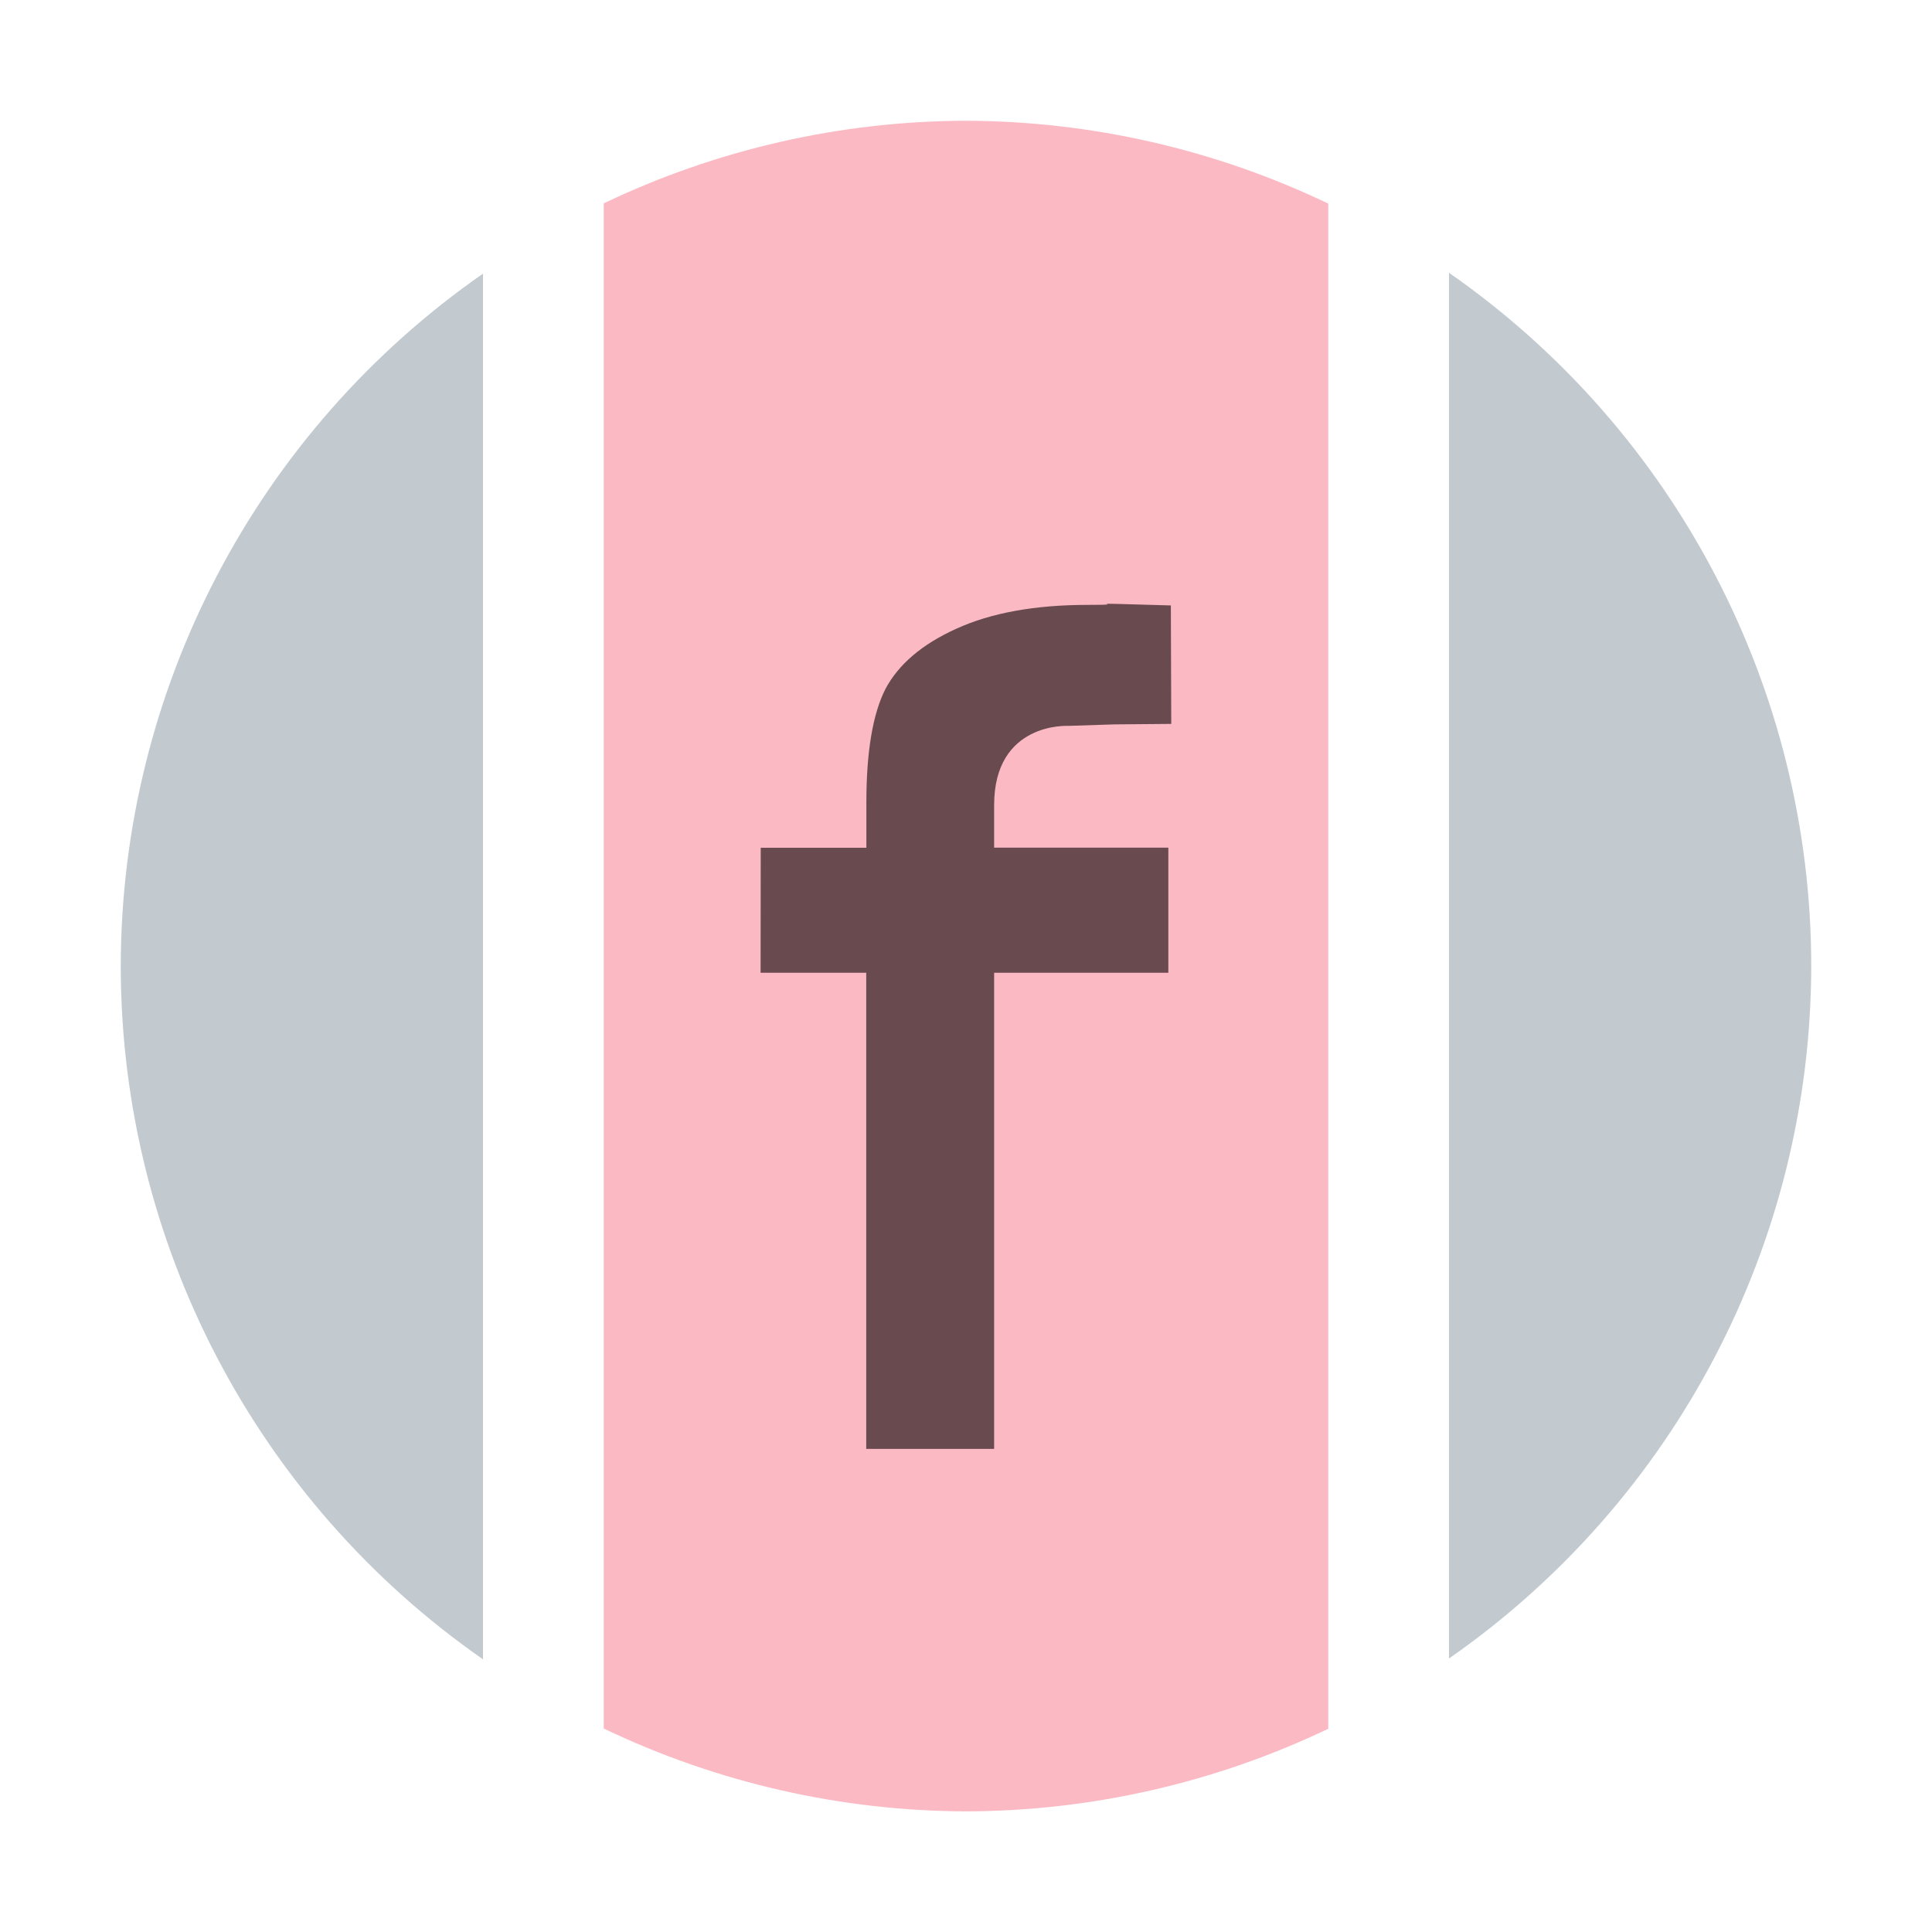
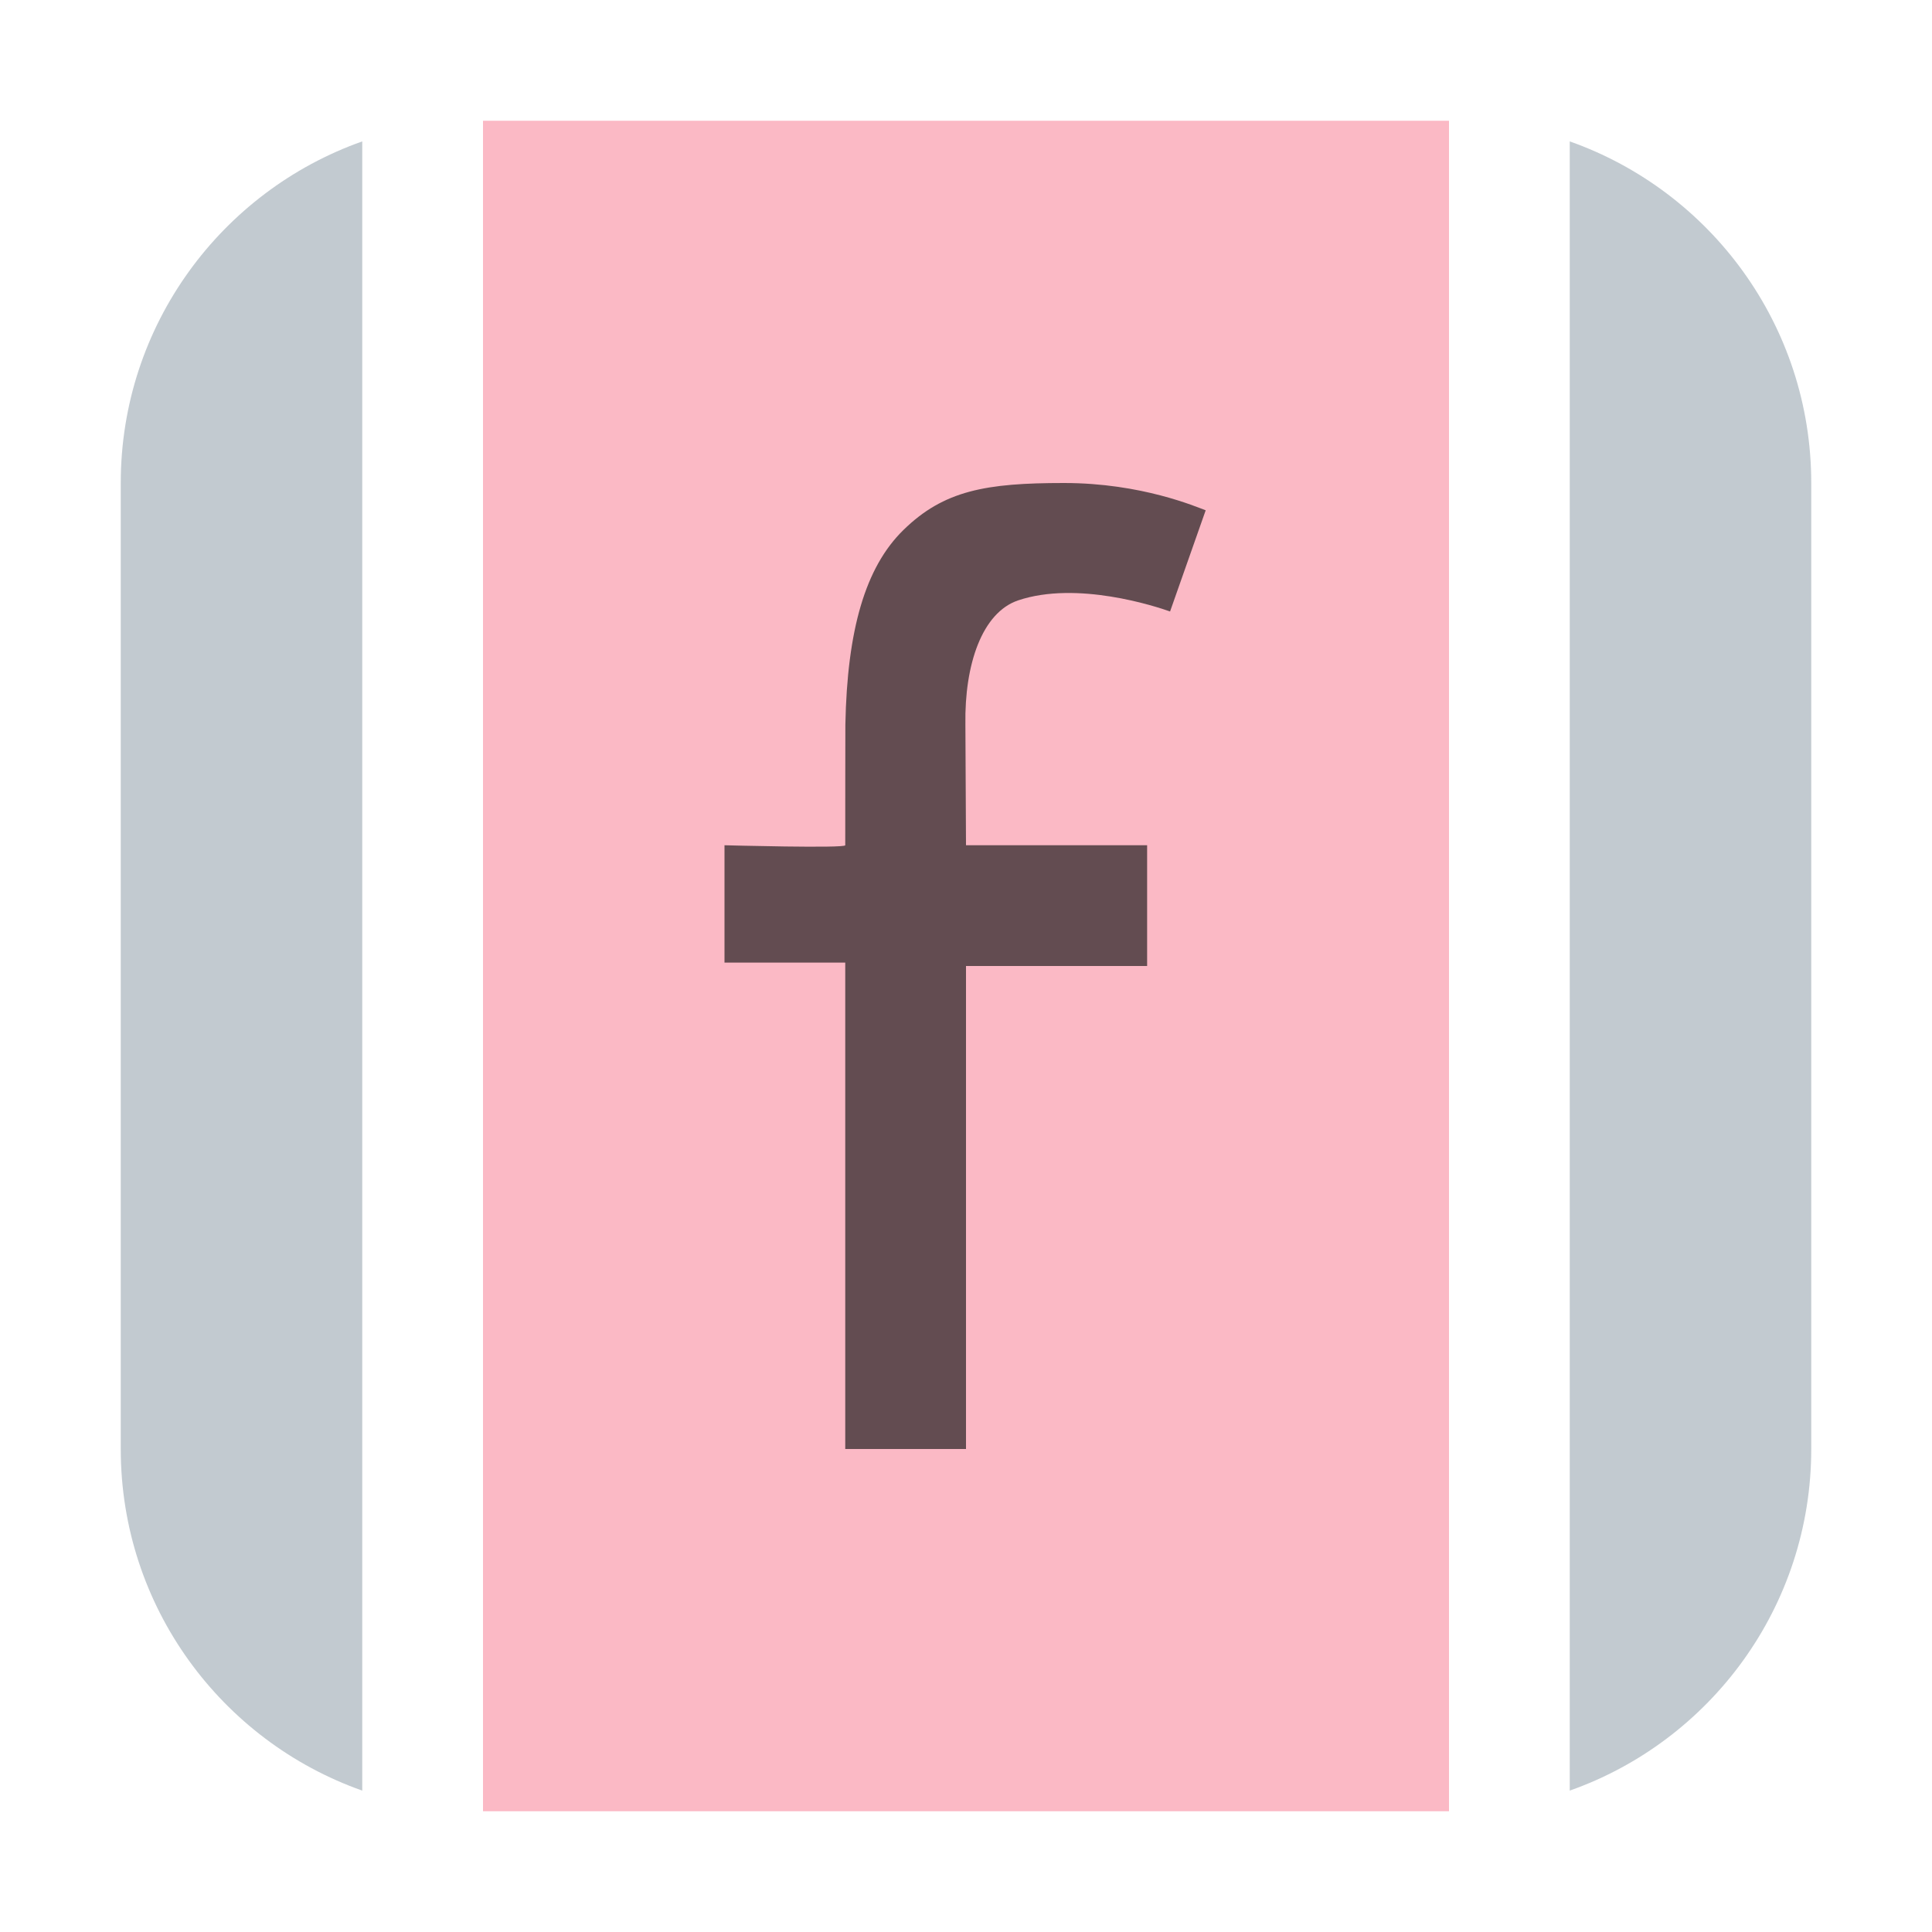
- <svg xmlns="http://www.w3.org/2000/svg" width="16" height="16" version="1.1" viewBox="0 0 16 16">
-   <g>
-     <path d="m12 2.258v11.477a7 7 0 0 0 3-5.734 7 7 0 0 0-3-5.742zm-8 0.008a7 7 0 0 0-3 5.734 7 7 0 0 0 3 5.742v-11.477z" fill="#99a7b1" opacity=".6" />
-     <path d="m8 1a7 7 0 0 0-3 0.684v12.631a7 7 0 0 0 3 0.686 7 7 0 0 0 3-0.684v-12.631a7 7 0 0 0-3-0.686z" fill="#f98b9d" opacity=".6" />
-     <g transform="matrix(1.09637 0 0 .916809 .261188 .0155661)" fill="#593e43" opacity=".9" aria-label="f">
-       <path d="m5.508 7.641h0.798v-0.409c0-0.457 0.048-0.798 0.143-1.023 0.099-0.225 0.278-0.407 0.537-0.547 0.263-0.143 0.593-0.215 0.992-0.215 0.409 0-0.244-0.026 0.628 0.005l0.003 1.07-0.298 0.003c-0.23 0.003 0.036-0.004-0.483 0.015 0 0-0.557-0.036-0.557 0.716v0.384h1.316v1.13h-1.316v4.301h-0.966v-4.301h-0.798z" stroke-width="1.309" />
-     </g>
-   </g>
+ <svg xmlns="http://www.w3.org/2000/svg" width="16" height="16" viewBox="0 0 16 16" fill="none">
+   <rect x="4" y="1" width="8" height="14" fill="#F98B9E" fill-opacity="0.6" />
+   <path fill-rule="evenodd" clip-rule="evenodd" d="M7 12H8V8H9.5V7H8C8 7 7.995 6.043 7.995 6C7.987 5.503 8.133 5.073 8.432 4.972C8.92 4.808 9.569 5.021 9.69 5.064L9.985 4.226C9.909 4.199 9.456 4 8.811 4C8.167 4 7.817 4.061 7.482 4.389C7.165 4.698 7.016 5.22 7.001 6C7 6.045 7 6.953 7 7C7 7.027 6 7 6 7V7.972H7V12Z" fill="#231F20" fill-opacity="0.7" />
+   <path fill-rule="evenodd" clip-rule="evenodd" d="M3 1.171C1.835 1.583 1 2.694 1 4V12C1 13.306 1.835 14.418 3 14.829V1.171ZM13 1.171V14.829C14.165 14.418 15 13.306 15 12V4C15 2.694 14.165 1.583 13 1.171Z" fill="#9AA7B0" fill-opacity="0.6" />
</svg>
